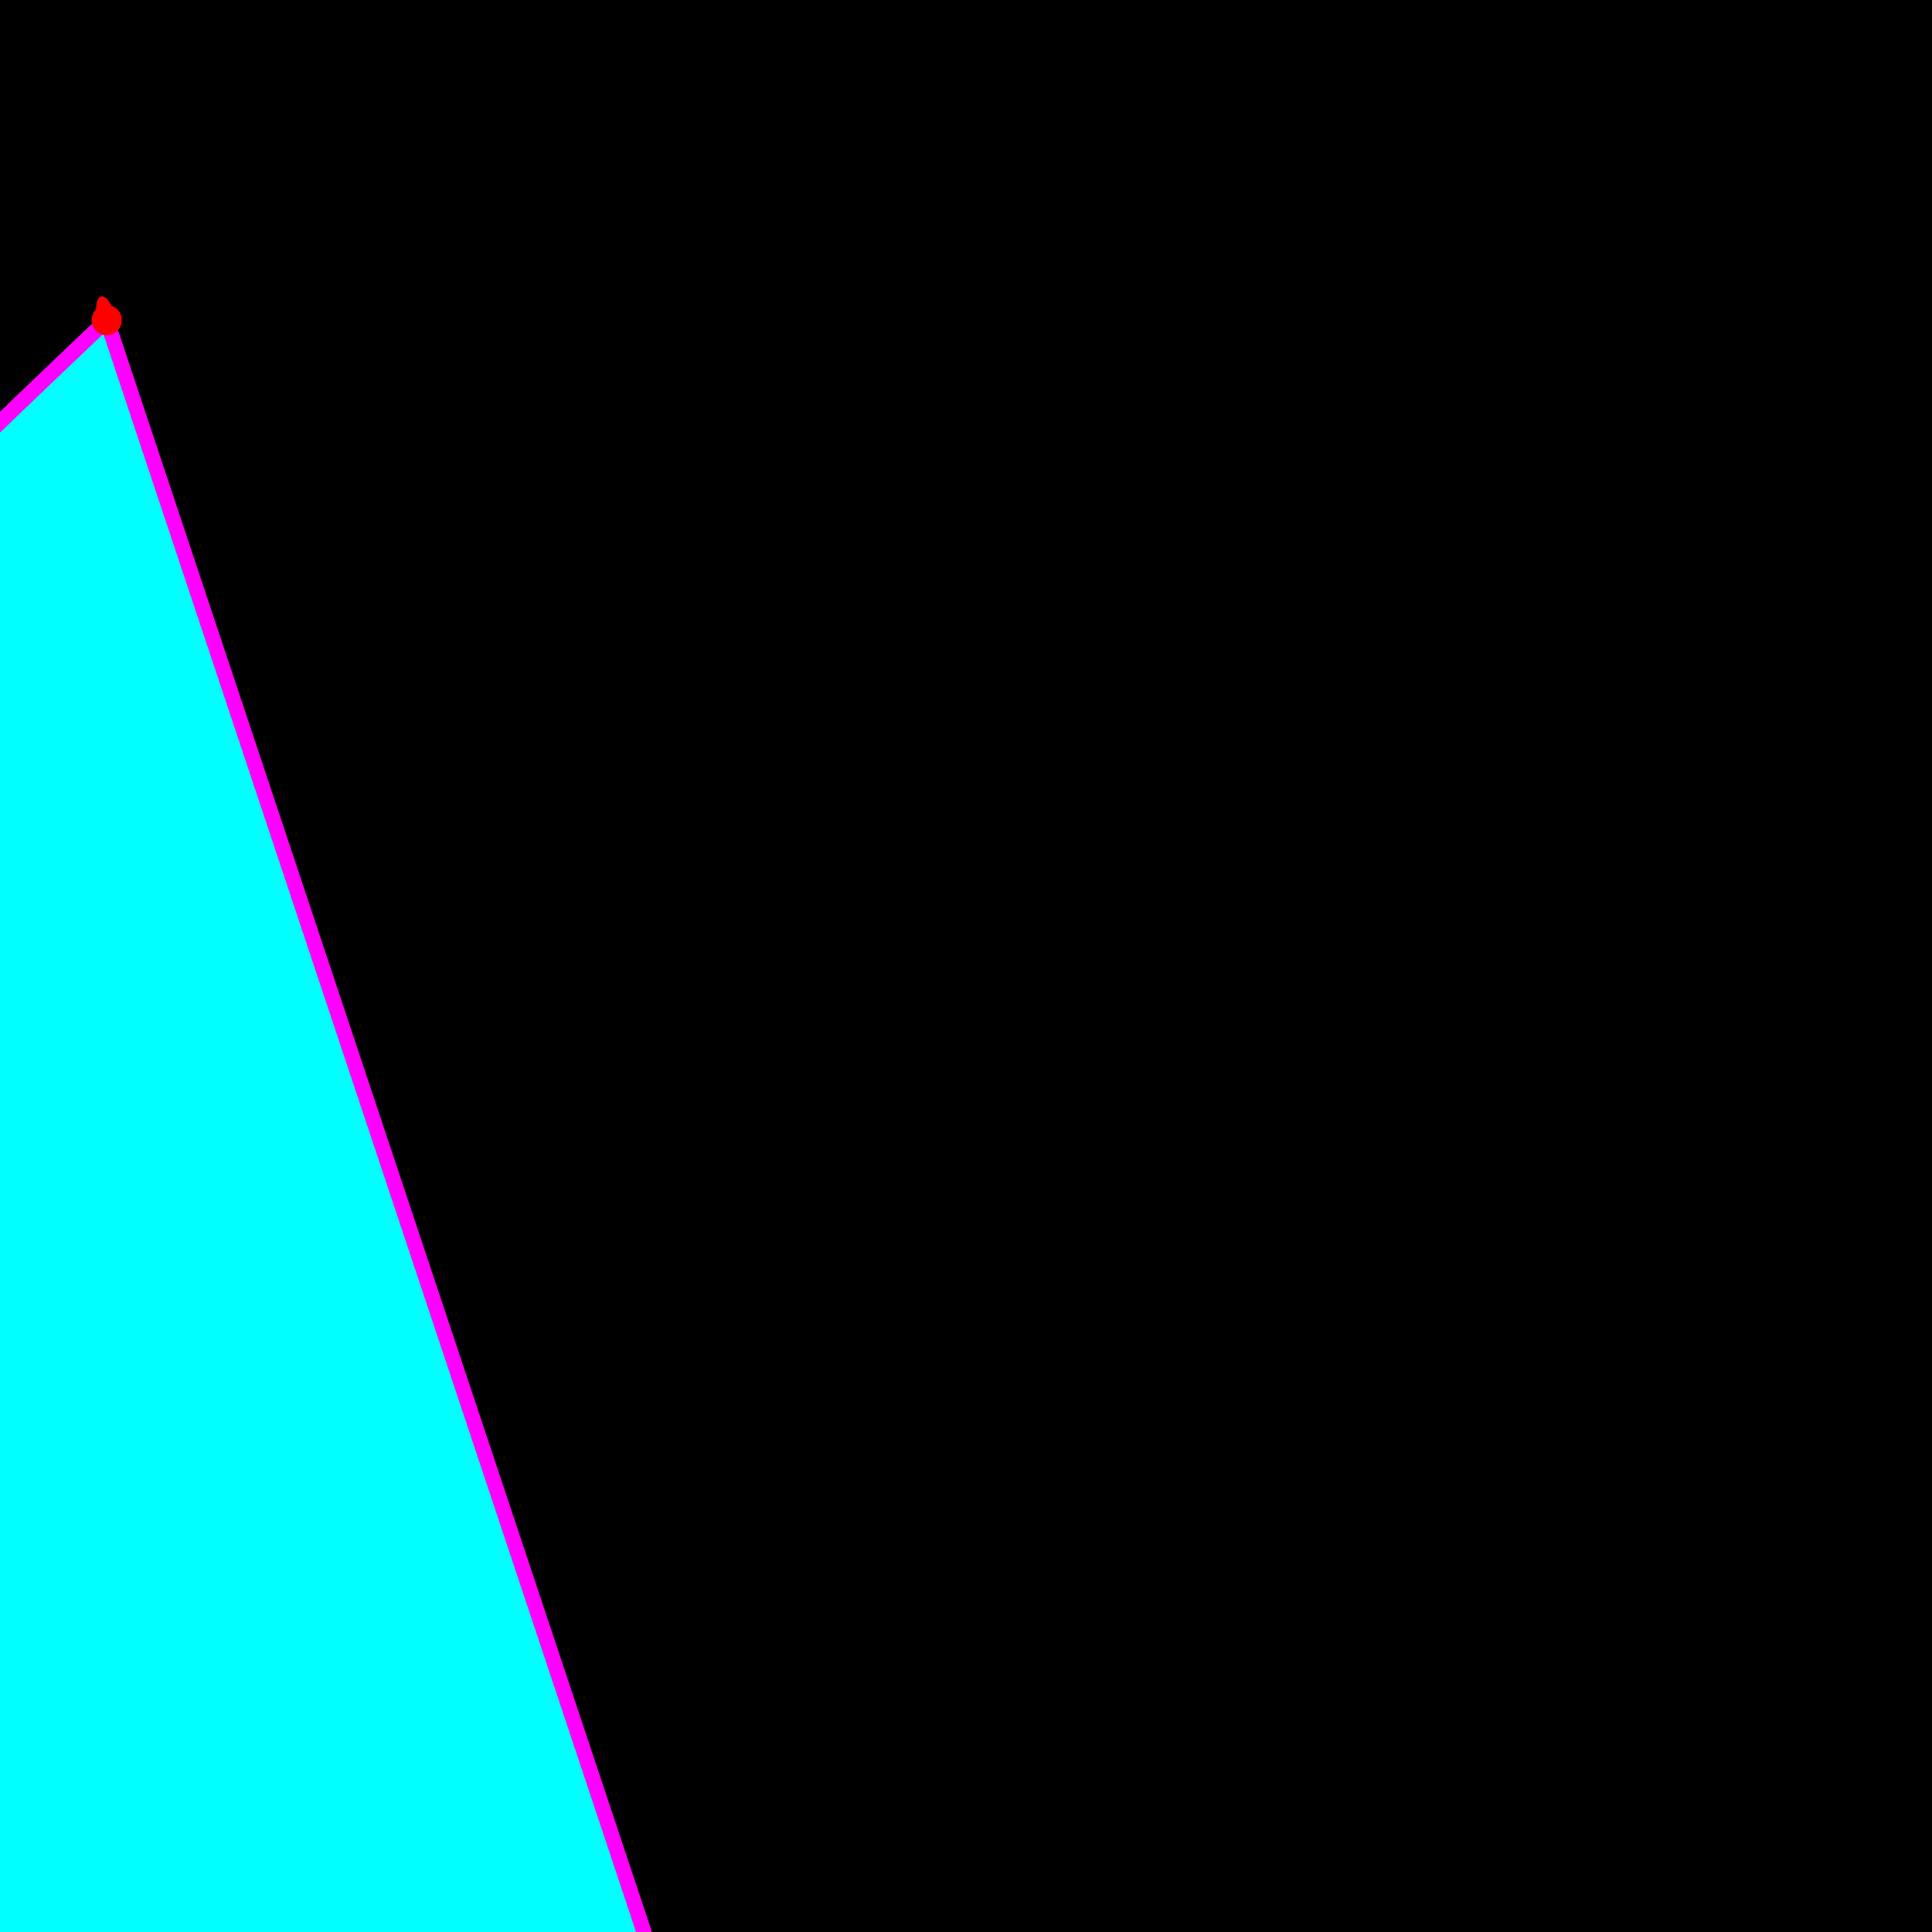
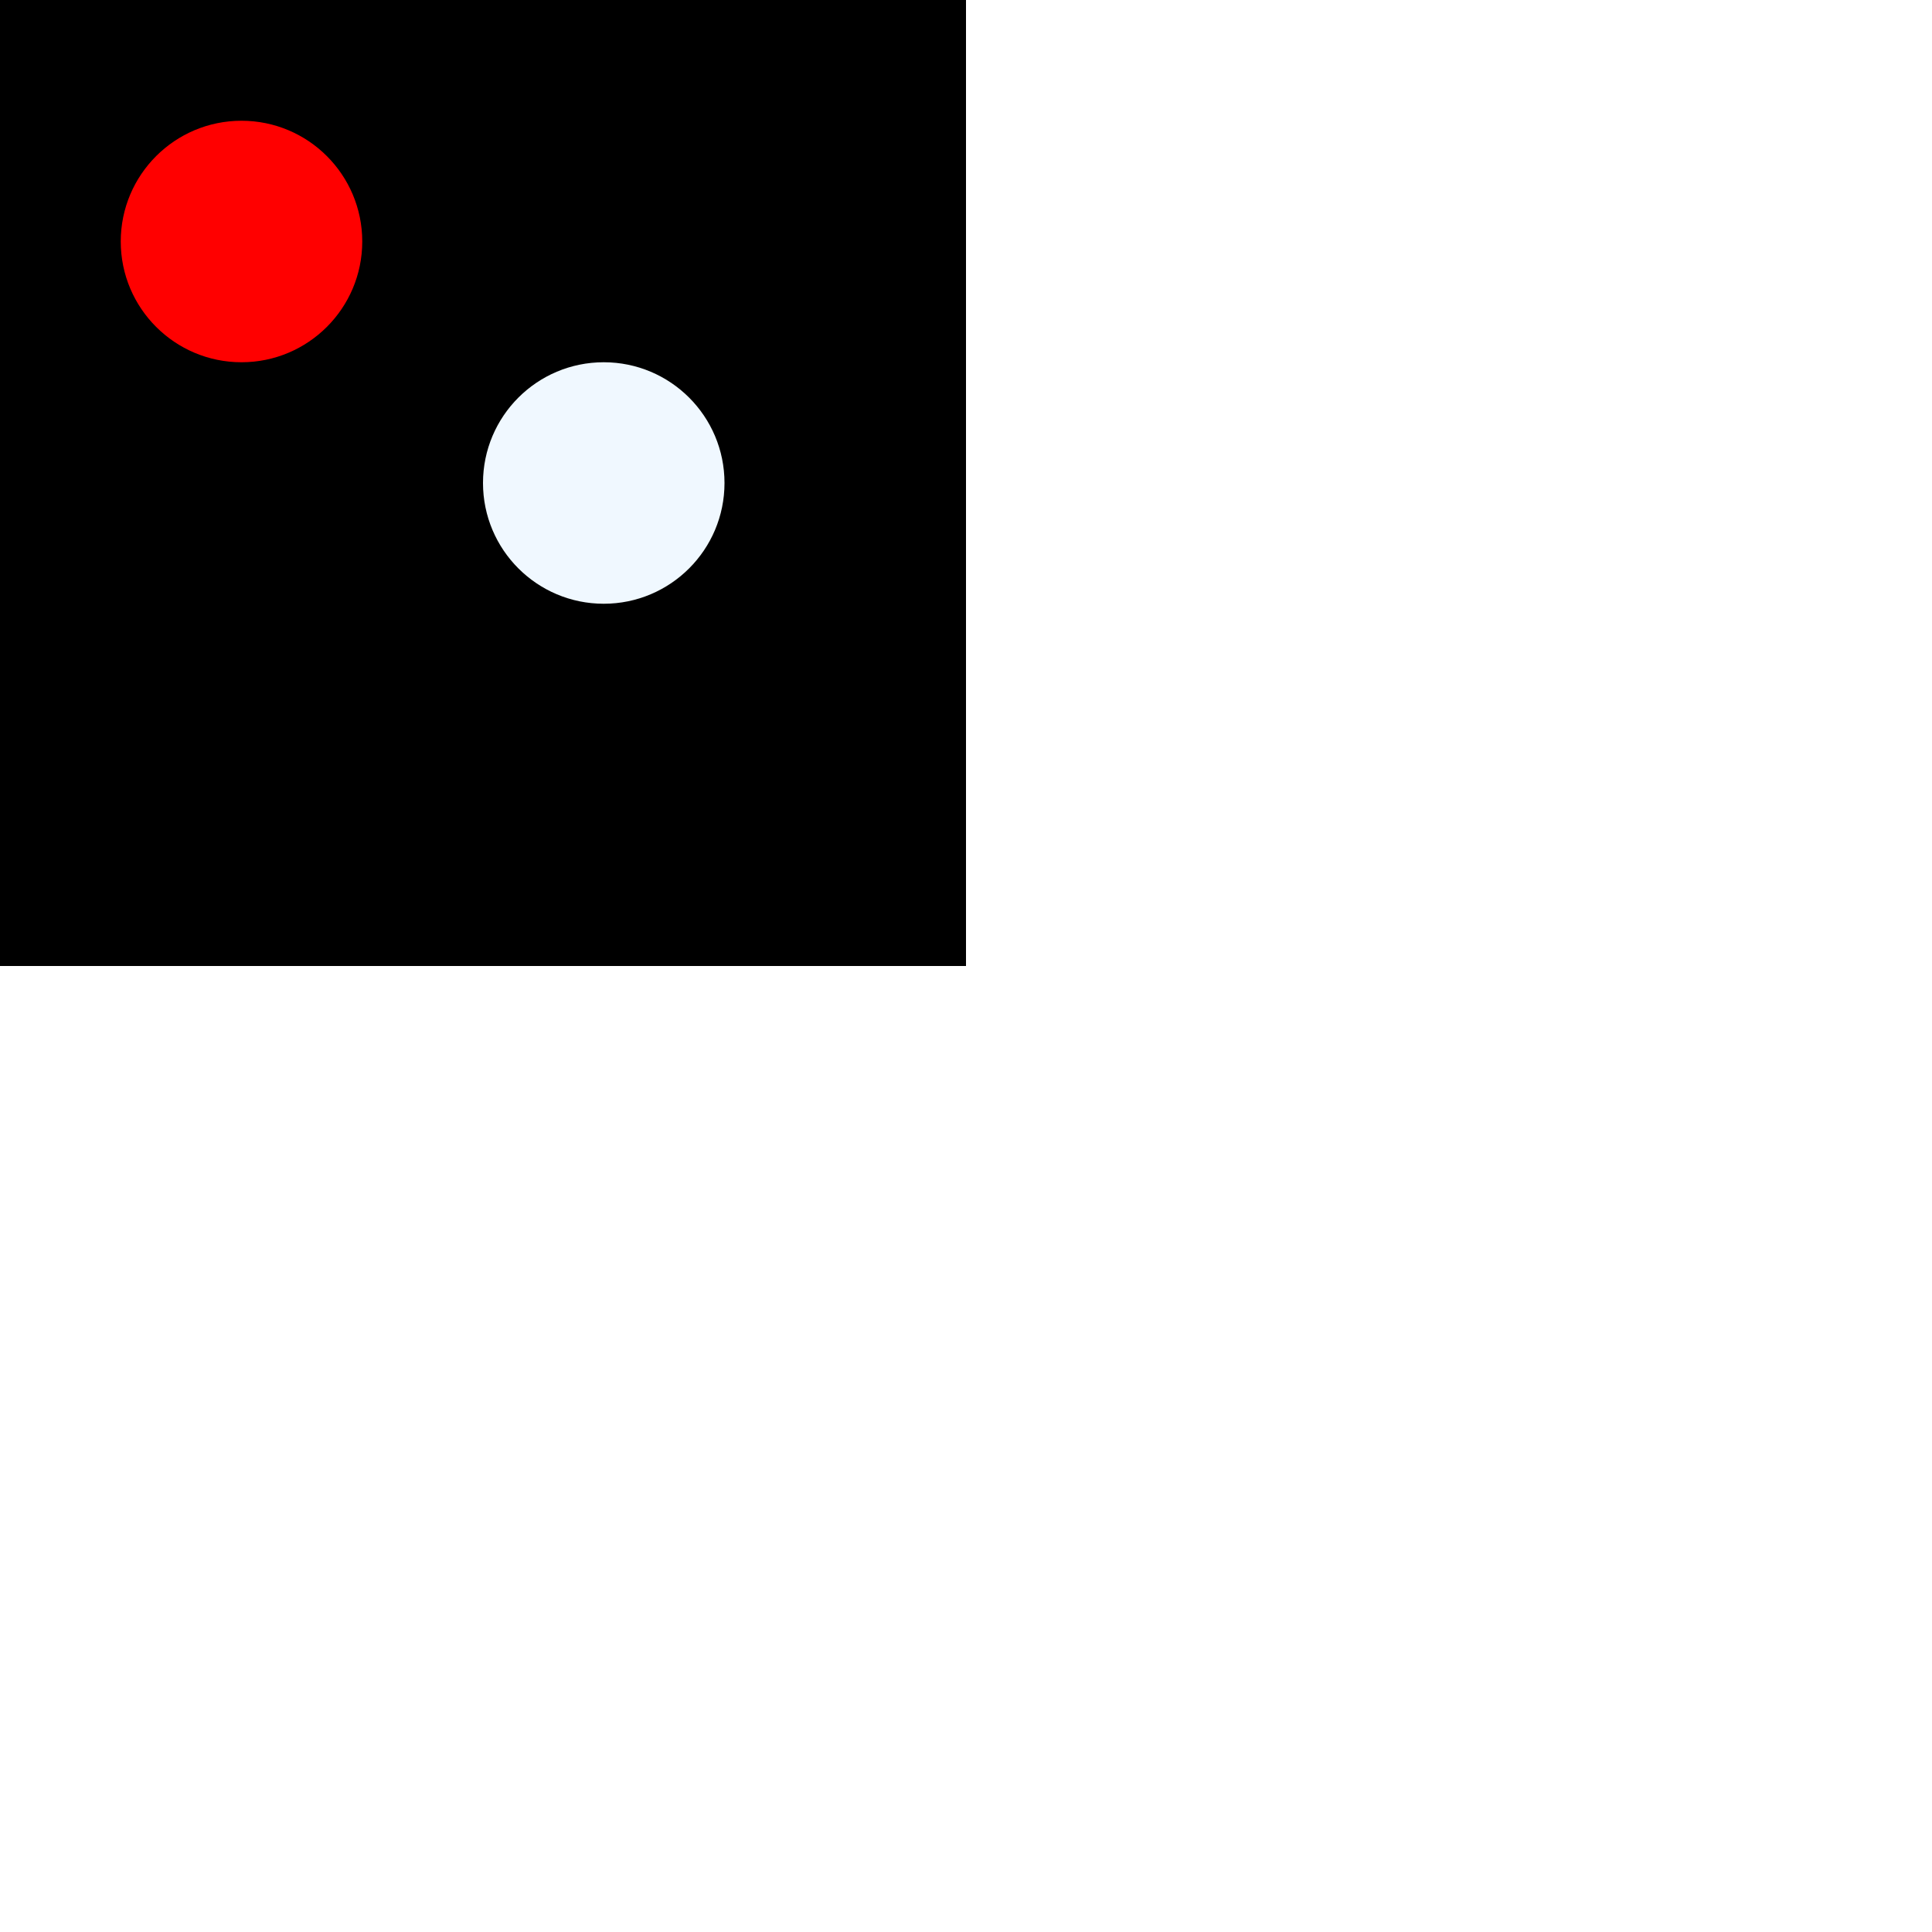
- <svg xmlns="http://www.w3.org/2000/svg" width="128" height="128">
+ <svg xmlns="http://www.w3.org/2000/svg" width="256" height="256">
  <rect width="128" height="128" />
-   <g transform="rotate(45) skewX(45)">
-     <path d="M10,10 A 30,50,0,0,0,80,80 Z" fill="aliceblue" stroke-width="1" stroke="green" />
-     <circle cx="10" cy="10" r="1" fill="red" />
-     <circle cx="80" cy="80" r="1" fill="red" />
-   </g>
-   <path d="M7.071,21.213 A 21.213,91.924,45,0,0,56.569,169.706 Z" fill="aqua" stroke-width="1" stroke="magenta" />
-   <circle cx="7.071" cy="21.213" r="1" fill="red" />
-   <circle cx="56.569" cy="169.706" r="1" fill="red" />
+   <path d="M64,64 A 16,16,0,0,0,96,64 A 16,16,0,0,0,64,64 Z" fill="aliceblue" />
+   <circle cx="32" cy="32" r="16" fill="red" />
</svg>
